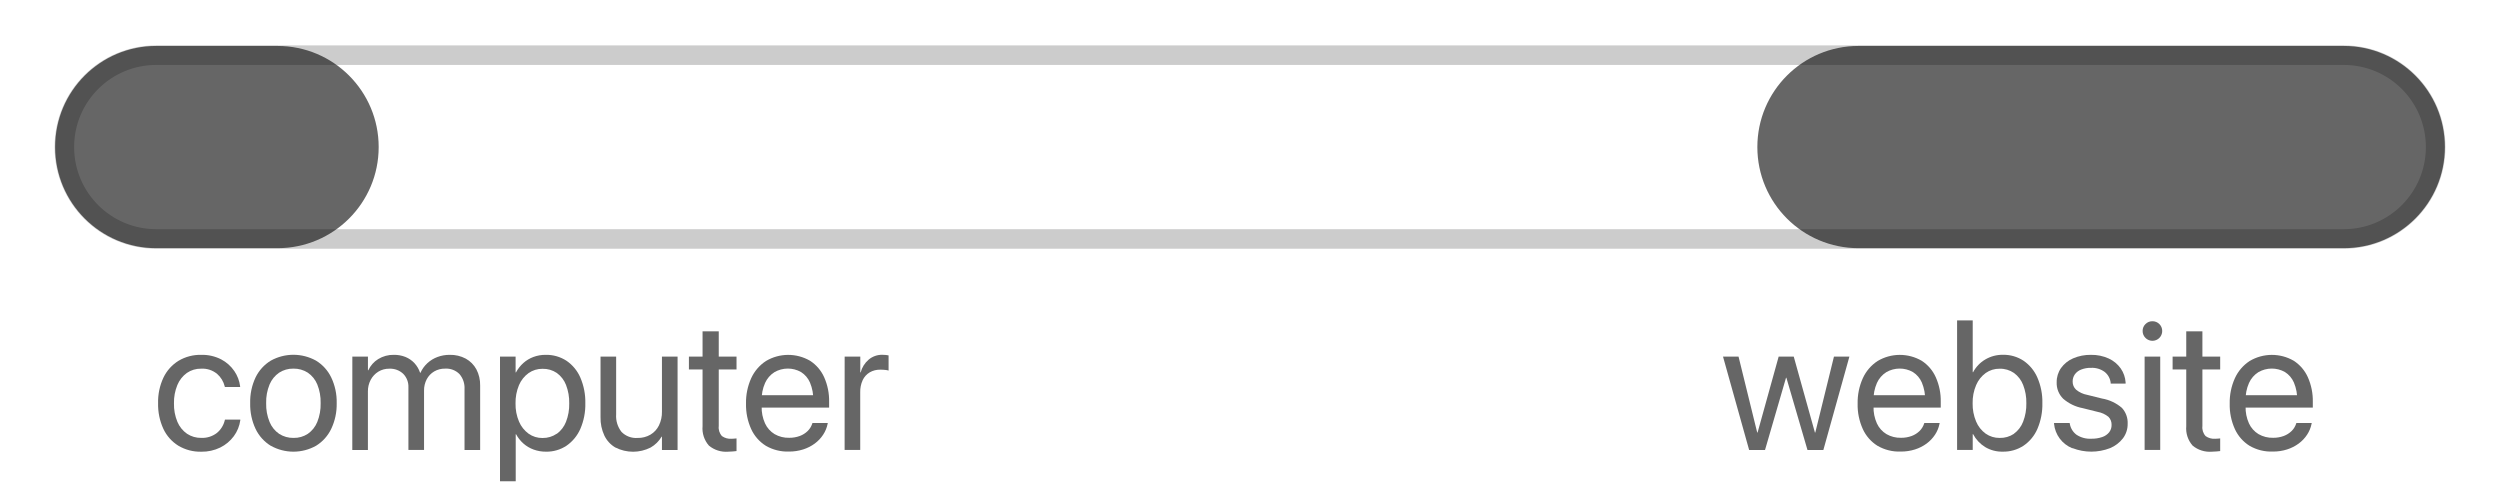
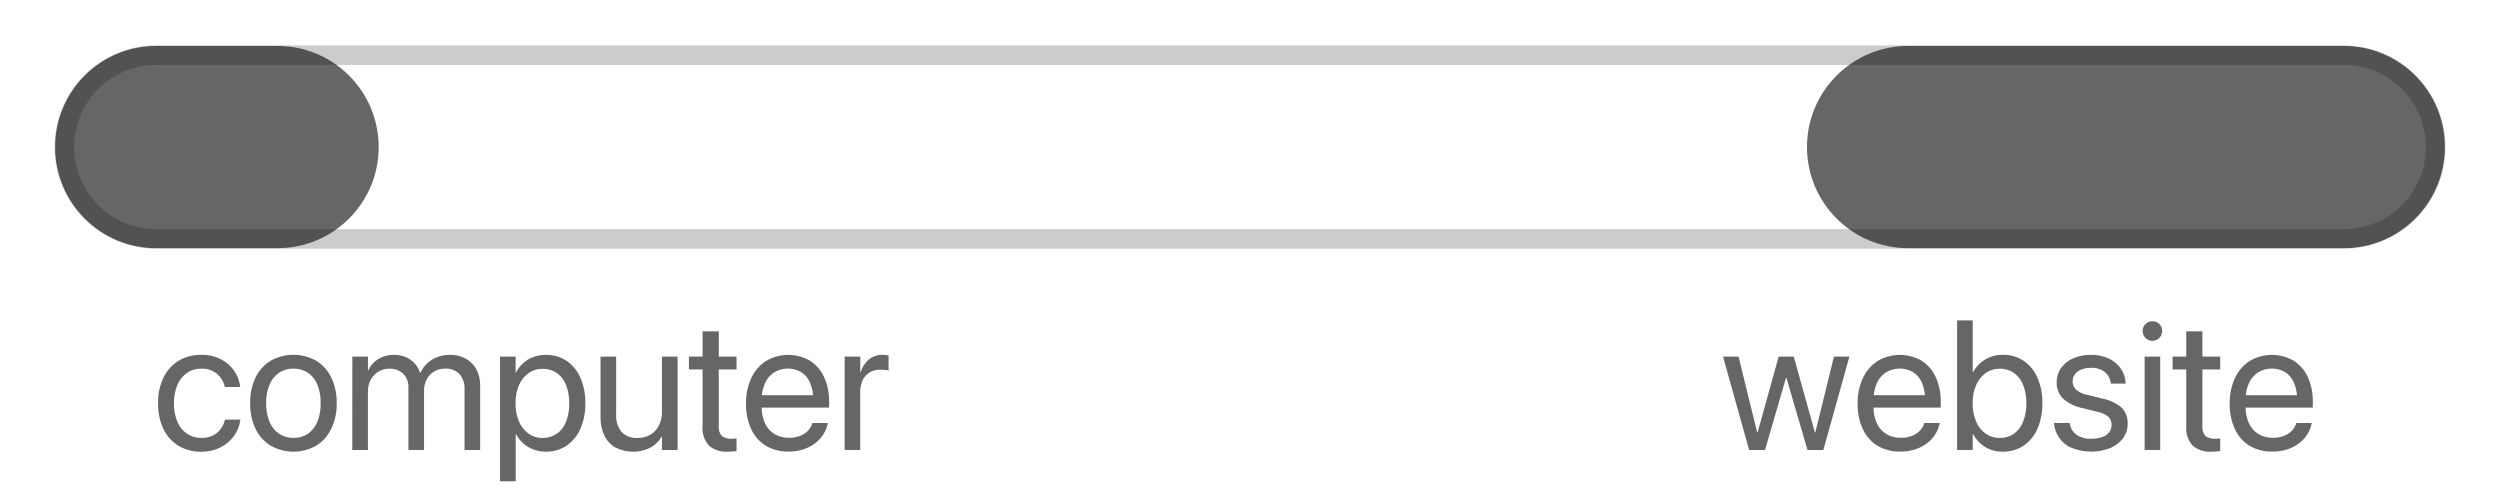
<svg xmlns="http://www.w3.org/2000/svg" viewBox="0 0 136 27">
  <defs>
-     <style>
-       .cls-1 {
-         fill: #ff00bf;
-         opacity: 0;
-       }
- 
-       .cls-2 {
-         fill: #666;
-       }
- 
-       .cls-3 {
-         fill: none;
-         stroke: #000;
-         stroke-miterlimit: 10;
-         stroke-width: 1.064px;
-         opacity: 0.2;
-       }
-     </style>
+     <style>.cls-1{fill:#ff00bf;opacity:0;}.cls-2{fill:#666;}.cls-3{fill:none;stroke:#000;stroke-miterlimit:10;stroke-width:1.064px;opacity:0.2;}</style>
  </defs>
  <g id="transparent_BG" data-name="transparent BG">
    <rect class="cls-1" width="136" height="27" />
  </g>
-   <g id="progress_bar_labels_any" data-name="progress bar labels any">
-     <g>
-       <path class="cls-2" d="M9.706,24.249a2.151,2.151,0,0,1-.818-.918,3.169,3.169,0,0,1-.288-1.4v0a3.1,3.1,0,0,1,.293-1.392,2.176,2.176,0,0,1,.821-.913,2.307,2.307,0,0,1,1.23-.322,2.257,2.257,0,0,1,1.089.246,1.983,1.983,0,0,1,.716.638,1.893,1.893,0,0,1,.314.825l0,.039h-.83l-.01-.039a1.313,1.313,0,0,0-.407-.669,1.25,1.25,0,0,0-.877-.288,1.32,1.32,0,0,0-.772.231,1.529,1.529,0,0,0-.517.654,2.47,2.47,0,0,0-.186,1v0a2.469,2.469,0,0,0,.188,1.011,1.5,1.5,0,0,0,.523.645,1.361,1.361,0,0,0,.774.224,1.3,1.3,0,0,0,.847-.266,1.269,1.269,0,0,0,.432-.691l.01-.039h.835l0,.034a1.9,1.9,0,0,1-.354.871,2.038,2.038,0,0,1-.738.616,2.258,2.258,0,0,1-1.027.227A2.335,2.335,0,0,1,9.706,24.249Z" />
-       <path class="cls-2" d="M14.731,24.252a2.189,2.189,0,0,1-.826-.916,3.116,3.116,0,0,1-.295-1.4v-.009a3.1,3.1,0,0,1,.295-1.4,2.185,2.185,0,0,1,.826-.908,2.533,2.533,0,0,1,2.461,0,2.174,2.174,0,0,1,.824.908,3.076,3.076,0,0,1,.3,1.4v.009a3.093,3.093,0,0,1-.3,1.4,2.184,2.184,0,0,1-.822.913,2.516,2.516,0,0,1-2.463,0Zm2.016-.652a1.449,1.449,0,0,0,.513-.645,2.569,2.569,0,0,0,.183-1.018v-.009a2.549,2.549,0,0,0-.183-1.016,1.433,1.433,0,0,0-.517-.64,1.4,1.4,0,0,0-.784-.219,1.38,1.38,0,0,0-.775.221,1.466,1.466,0,0,0-.519.64,2.482,2.482,0,0,0-.186,1.014v.009a2.515,2.515,0,0,0,.186,1.018,1.453,1.453,0,0,0,.519.645,1.389,1.389,0,0,0,.784.222A1.359,1.359,0,0,0,16.747,23.6Z" />
-       <path class="cls-2" d="M19.167,19.4h.849v.743h.02a1.4,1.4,0,0,1,.537-.609,1.567,1.567,0,0,1,.854-.231,1.644,1.644,0,0,1,.627.114,1.38,1.38,0,0,1,.487.332,1.449,1.449,0,0,1,.312.53h.02a1.608,1.608,0,0,1,.379-.525,1.656,1.656,0,0,1,.546-.334,1.873,1.873,0,0,1,.666-.117,1.772,1.772,0,0,1,.875.207,1.457,1.457,0,0,1,.576.581,1.813,1.813,0,0,1,.205.882v3.506h-.85V21.166a1.151,1.151,0,0,0-.276-.818,1.014,1.014,0,0,0-.779-.295,1.139,1.139,0,0,0-.595.153,1.085,1.085,0,0,0-.406.425,1.285,1.285,0,0,0-.146.618v3.228h-.85v-3.4a.993.993,0,0,0-.283-.742,1.03,1.03,0,0,0-.757-.278,1.106,1.106,0,0,0-.6.163,1.168,1.168,0,0,0-.412.442,1.308,1.308,0,0,0-.152.635v3.184h-.849Z" />
-       <path class="cls-2" d="M27.2,19.4h.849v.86h.02a1.888,1.888,0,0,1,.4-.511,1.734,1.734,0,0,1,.545-.329,1.866,1.866,0,0,1,.669-.117,2,2,0,0,1,1.136.324,2.132,2.132,0,0,1,.754.918,3.353,3.353,0,0,1,.269,1.394v0a3.327,3.327,0,0,1-.271,1.392,2.174,2.174,0,0,1-.752.915,1.952,1.952,0,0,1-1.121.325,1.916,1.916,0,0,1-.669-.115,1.731,1.731,0,0,1-.554-.327,1.844,1.844,0,0,1-.4-.505h-.02v2.558H27.2Zm3.091,4.2a1.469,1.469,0,0,0,.5-.653,2.588,2.588,0,0,0,.175-1v0a2.623,2.623,0,0,0-.175-1.008,1.454,1.454,0,0,0-.5-.65,1.33,1.33,0,0,0-.777-.226,1.287,1.287,0,0,0-.761.234,1.557,1.557,0,0,0-.521.656,2.442,2.442,0,0,0-.187.994v0a2.391,2.391,0,0,0,.19.989,1.569,1.569,0,0,0,.521.657,1.272,1.272,0,0,0,.758.234A1.325,1.325,0,0,0,30.29,23.593Z" />
-       <path class="cls-2" d="M33.476,24.345a1.5,1.5,0,0,1-.6-.653,2.242,2.242,0,0,1-.207-1V19.4h.849v3.145a1.39,1.39,0,0,0,.291.949,1.107,1.107,0,0,0,.876.33,1.321,1.321,0,0,0,.7-.179,1.186,1.186,0,0,0,.461-.5,1.642,1.642,0,0,0,.164-.754V19.4h.85v5.079h-.85v-.723h-.019a1.634,1.634,0,0,1-.594.588,2.11,2.11,0,0,1-1.918,0Z" />
-       <path class="cls-2" d="M38.566,24.242a1.413,1.413,0,0,1-.347-1.059V20.1h-.742v-.7h.742V18.026H39.1V19.4h.967v.7H39.1v3.076a.688.688,0,0,0,.176.549.8.8,0,0,0,.518.144,1.406,1.406,0,0,0,.148-.008c.048,0,.089-.009.125-.011v.688c-.052.006-.119.014-.2.021a2.3,2.3,0,0,1-.251.013A1.46,1.46,0,0,1,38.566,24.242Z" />
-       <path class="cls-2" d="M41.664,24.252a2.1,2.1,0,0,1-.8-.911,3.186,3.186,0,0,1-.281-1.384v0a3.205,3.205,0,0,1,.283-1.385,2.212,2.212,0,0,1,.8-.932,2.367,2.367,0,0,1,2.4-.015,2.077,2.077,0,0,1,.77.9,3.131,3.131,0,0,1,.268,1.337v.313H41V21.5h3.671l-.429.615v-.327a2.327,2.327,0,0,0-.179-.977,1.264,1.264,0,0,0-.49-.574,1.456,1.456,0,0,0-1.445.01,1.346,1.346,0,0,0-.508.586,2.2,2.2,0,0,0-.186.955v.327a2.09,2.09,0,0,0,.184.918,1.33,1.33,0,0,0,.519.583,1.51,1.51,0,0,0,.8.2,1.618,1.618,0,0,0,.576-.1,1.232,1.232,0,0,0,.425-.269.989.989,0,0,0,.244-.391l.015-.044h.835l-.01.049a1.667,1.667,0,0,1-.242.586,1.87,1.87,0,0,1-.456.481,2.17,2.17,0,0,1-.635.322,2.487,2.487,0,0,1-.771.115A2.345,2.345,0,0,1,41.664,24.252Z" />
-       <path class="cls-2" d="M45.949,19.4H46.8v.86h.02a1.371,1.371,0,0,1,.439-.7A1.127,1.127,0,0,1,48,19.3a1.744,1.744,0,0,1,.2.011c.06.009.107.016.139.023v.825a.723.723,0,0,0-.172-.034,2.39,2.39,0,0,0-.282-.015,1.1,1.1,0,0,0-.574.147.972.972,0,0,0-.381.422,1.506,1.506,0,0,0-.134.662v3.135h-.849Z" />
-       <path class="cls-2" d="M93.732,19.4h.845l1.015,4.131h.02L96.759,19.4h.821l1.152,4.131h.02L99.767,19.4h.84l-1.416,5.079h-.864l-1.148-3.931H97.16l-1.143,3.931h-.864Z" />
-       <path class="cls-2" d="M102.137,24.252a2.1,2.1,0,0,1-.8-.911,3.172,3.172,0,0,1-.282-1.384v0a3.205,3.205,0,0,1,.284-1.385,2.212,2.212,0,0,1,.8-.932,2.367,2.367,0,0,1,2.4-.015,2.068,2.068,0,0,1,.769.9,3.131,3.131,0,0,1,.269,1.337v.313h-4.092V21.5h3.672l-.43.615v-.327a2.328,2.328,0,0,0-.178-.977,1.265,1.265,0,0,0-.491-.574,1.456,1.456,0,0,0-1.445.01,1.346,1.346,0,0,0-.508.586,2.2,2.2,0,0,0-.185.955v.327a2.091,2.091,0,0,0,.183.918,1.326,1.326,0,0,0,.52.583,1.508,1.508,0,0,0,.8.2,1.618,1.618,0,0,0,.576-.1,1.232,1.232,0,0,0,.425-.269.989.989,0,0,0,.244-.391l.015-.044h.835l-.01.049a1.667,1.667,0,0,1-.242.586,1.888,1.888,0,0,1-.456.481,2.17,2.17,0,0,1-.635.322,2.493,2.493,0,0,1-.772.115A2.35,2.35,0,0,1,102.137,24.252Z" />
-       <path class="cls-2" d="M107.988,24.317a1.825,1.825,0,0,1-.652-.7h-.02v.86h-.85V17.431h.85v2.817h.02a1.777,1.777,0,0,1,.664-.693,1.829,1.829,0,0,1,.962-.254,1.958,1.958,0,0,1,1.12.324,2.149,2.149,0,0,1,.752.916,3.305,3.305,0,0,1,.271,1.392v0a3.372,3.372,0,0,1-.268,1.394,2.121,2.121,0,0,1-.755.918,1.99,1.99,0,0,1-1.135.325A1.777,1.777,0,0,1,107.988,24.317Zm1.569-.722a1.436,1.436,0,0,0,.5-.652,2.626,2.626,0,0,0,.176-1.006v0a2.582,2.582,0,0,0-.176-1,1.451,1.451,0,0,0-.5-.65,1.314,1.314,0,0,0-.776-.229,1.284,1.284,0,0,0-.76.234,1.584,1.584,0,0,0-.519.656,2.4,2.4,0,0,0-.191.99v0a2.428,2.428,0,0,0,.189.992,1.543,1.543,0,0,0,.519.659,1.293,1.293,0,0,0,.762.234A1.328,1.328,0,0,0,109.557,23.6Z" />
-       <path class="cls-2" d="M112.731,24.384a1.6,1.6,0,0,1-.991-1.328l0-.044h.85l.009.048a.937.937,0,0,0,.367.593,1.333,1.333,0,0,0,.805.213,1.688,1.688,0,0,0,.591-.091.819.819,0,0,0,.376-.258.63.63,0,0,0,.132-.4v0a.6.6,0,0,0-.166-.439,1.3,1.3,0,0,0-.6-.274l-.8-.2a2.25,2.25,0,0,1-1.07-.516,1.191,1.191,0,0,1-.351-.89v0a1.318,1.318,0,0,1,.237-.777,1.573,1.573,0,0,1,.658-.527,2.342,2.342,0,0,1,.97-.19,2.225,2.225,0,0,1,.97.2,1.64,1.64,0,0,1,.648.537,1.5,1.5,0,0,1,.267.765l0,.063h-.811l0-.034a.881.881,0,0,0-.325-.6,1.151,1.151,0,0,0-.749-.224,1.364,1.364,0,0,0-.532.093.757.757,0,0,0-.344.26.662.662,0,0,0-.12.394v0a.589.589,0,0,0,.185.439,1.316,1.316,0,0,0,.606.283l.806.2a2.233,2.233,0,0,1,1.084.509,1.2,1.2,0,0,1,.312.868v0a1.286,1.286,0,0,1-.256.787,1.709,1.709,0,0,1-.7.534,2.823,2.823,0,0,1-2.044,0Z" />
-       <path class="cls-2" d="M116.715,18.383a.515.515,0,0,1-.156-.376.509.509,0,0,1,.156-.379.516.516,0,0,1,.376-.153.526.526,0,0,1,.533.532.532.532,0,0,1-.909.376Zm-.048,1.015h.849v5.079h-.849Z" />
-       <path class="cls-2" d="M119.279,24.242a1.409,1.409,0,0,1-.347-1.059V20.1h-.742v-.7h.742V18.026h.879V19.4h.967v.7h-.967v3.076a.688.688,0,0,0,.176.549.8.8,0,0,0,.518.144,1.406,1.406,0,0,0,.148-.008c.048,0,.089-.009.125-.011v.688c-.052.006-.119.014-.2.021a2.3,2.3,0,0,1-.251.013A1.46,1.46,0,0,1,119.279,24.242Z" />
-       <path class="cls-2" d="M122.377,24.252a2.1,2.1,0,0,1-.8-.911,3.172,3.172,0,0,1-.281-1.384v0a3.205,3.205,0,0,1,.283-1.385,2.212,2.212,0,0,1,.8-.932,2.367,2.367,0,0,1,2.4-.015,2.077,2.077,0,0,1,.77.9,3.147,3.147,0,0,1,.268,1.337v.313h-4.092V21.5h3.672l-.429.615v-.327a2.327,2.327,0,0,0-.179-.977,1.264,1.264,0,0,0-.49-.574,1.458,1.458,0,0,0-1.446.01,1.351,1.351,0,0,0-.507.586,2.2,2.2,0,0,0-.186.955v.327a2.09,2.09,0,0,0,.184.918,1.33,1.33,0,0,0,.519.583,1.508,1.508,0,0,0,.8.2,1.618,1.618,0,0,0,.576-.1,1.232,1.232,0,0,0,.425-.269.989.989,0,0,0,.244-.391l.015-.044h.835l-.01.049a1.667,1.667,0,0,1-.242.586,1.87,1.87,0,0,1-.456.481,2.17,2.17,0,0,1-.635.322,2.487,2.487,0,0,1-.771.115A2.345,2.345,0,0,1,122.377,24.252Z" />
-     </g>
+   <g id="labels">
+     <path class="cls-2" d="M9.706,24.249a2.151,2.151,0,0,1-.818-.918,3.169,3.169,0,0,1-.288-1.4v0a3.1,3.1,0,0,1,.293-1.392,2.176,2.176,0,0,1,.821-.913,2.307,2.307,0,0,1,1.23-.322,2.257,2.257,0,0,1,1.089.246,1.983,1.983,0,0,1,.716.638,1.893,1.893,0,0,1,.314.825l0,.039h-.83l-.01-.039a1.313,1.313,0,0,0-.407-.669,1.25,1.25,0,0,0-.877-.288,1.32,1.32,0,0,0-.772.231,1.529,1.529,0,0,0-.517.654,2.47,2.47,0,0,0-.186,1v0a2.469,2.469,0,0,0,.188,1.011,1.5,1.5,0,0,0,.523.645,1.361,1.361,0,0,0,.774.224,1.3,1.3,0,0,0,.847-.266,1.269,1.269,0,0,0,.432-.691l.01-.039h.835l0,.034a1.9,1.9,0,0,1-.354.871,2.038,2.038,0,0,1-.738.616,2.258,2.258,0,0,1-1.027.227A2.335,2.335,0,0,1,9.706,24.249Z" />
+     <path class="cls-2" d="M14.731,24.252a2.189,2.189,0,0,1-.826-.916,3.116,3.116,0,0,1-.295-1.4v-.009a3.1,3.1,0,0,1,.295-1.4,2.185,2.185,0,0,1,.826-.908,2.533,2.533,0,0,1,2.461,0,2.174,2.174,0,0,1,.824.908,3.076,3.076,0,0,1,.3,1.4v.009a3.093,3.093,0,0,1-.3,1.4,2.184,2.184,0,0,1-.822.913,2.516,2.516,0,0,1-2.463,0Zm2.016-.652a1.449,1.449,0,0,0,.513-.645,2.569,2.569,0,0,0,.183-1.018v-.009a2.549,2.549,0,0,0-.183-1.016,1.433,1.433,0,0,0-.517-.64,1.4,1.4,0,0,0-.784-.219,1.38,1.38,0,0,0-.775.221,1.466,1.466,0,0,0-.519.64,2.482,2.482,0,0,0-.186,1.014v.009a2.515,2.515,0,0,0,.186,1.018,1.453,1.453,0,0,0,.519.645,1.389,1.389,0,0,0,.784.222A1.359,1.359,0,0,0,16.747,23.6Z" />
+     <path class="cls-2" d="M19.167,19.4h.849v.743h.02a1.4,1.4,0,0,1,.537-.609,1.567,1.567,0,0,1,.854-.231,1.644,1.644,0,0,1,.627.114,1.38,1.38,0,0,1,.487.332,1.449,1.449,0,0,1,.312.53h.02a1.608,1.608,0,0,1,.379-.525,1.656,1.656,0,0,1,.546-.334,1.873,1.873,0,0,1,.666-.117,1.772,1.772,0,0,1,.875.207,1.457,1.457,0,0,1,.576.581,1.813,1.813,0,0,1,.205.882v3.506h-.85V21.166a1.151,1.151,0,0,0-.276-.818,1.014,1.014,0,0,0-.779-.295,1.139,1.139,0,0,0-.595.153,1.085,1.085,0,0,0-.406.425,1.285,1.285,0,0,0-.146.618v3.228h-.85v-3.4a.993.993,0,0,0-.283-.742,1.03,1.03,0,0,0-.757-.278,1.106,1.106,0,0,0-.6.163,1.168,1.168,0,0,0-.412.442,1.308,1.308,0,0,0-.152.635v3.184h-.849Z" />
+     <path class="cls-2" d="M27.2,19.4h.849v.86h.02a1.888,1.888,0,0,1,.4-.511,1.734,1.734,0,0,1,.545-.329,1.866,1.866,0,0,1,.669-.117,2,2,0,0,1,1.136.324,2.132,2.132,0,0,1,.754.918,3.353,3.353,0,0,1,.269,1.394v0a3.327,3.327,0,0,1-.271,1.392,2.174,2.174,0,0,1-.752.915,1.952,1.952,0,0,1-1.121.325,1.916,1.916,0,0,1-.669-.115,1.731,1.731,0,0,1-.554-.327,1.844,1.844,0,0,1-.4-.505h-.02v2.558H27.2Zm3.091,4.2a1.469,1.469,0,0,0,.5-.653,2.588,2.588,0,0,0,.175-1v0a2.623,2.623,0,0,0-.175-1.008,1.454,1.454,0,0,0-.5-.65,1.33,1.33,0,0,0-.777-.226,1.287,1.287,0,0,0-.761.234,1.557,1.557,0,0,0-.521.656,2.442,2.442,0,0,0-.187.994v0a2.391,2.391,0,0,0,.19.989,1.569,1.569,0,0,0,.521.657,1.272,1.272,0,0,0,.758.234A1.325,1.325,0,0,0,30.29,23.593Z" />
+     <path class="cls-2" d="M33.476,24.345a1.5,1.5,0,0,1-.6-.653,2.242,2.242,0,0,1-.207-1V19.4h.849v3.145a1.39,1.39,0,0,0,.291.949,1.107,1.107,0,0,0,.876.33,1.321,1.321,0,0,0,.7-.179,1.186,1.186,0,0,0,.461-.5,1.642,1.642,0,0,0,.164-.754V19.4h.85v5.079h-.85v-.723h-.019a1.634,1.634,0,0,1-.594.588,2.11,2.11,0,0,1-1.918,0Z" />
+     <path class="cls-2" d="M38.566,24.242a1.413,1.413,0,0,1-.347-1.059V20.1h-.742v-.7h.742V18.026H39.1V19.4h.967v.7H39.1v3.076a.688.688,0,0,0,.176.549.8.8,0,0,0,.518.144,1.406,1.406,0,0,0,.148-.008c.048,0,.089-.009.125-.011v.688c-.052.006-.119.014-.2.021a2.3,2.3,0,0,1-.251.013A1.46,1.46,0,0,1,38.566,24.242Z" />
+     <path class="cls-2" d="M41.664,24.252a2.1,2.1,0,0,1-.8-.911,3.186,3.186,0,0,1-.281-1.384v0a3.205,3.205,0,0,1,.283-1.385,2.212,2.212,0,0,1,.8-.932,2.367,2.367,0,0,1,2.4-.015,2.077,2.077,0,0,1,.77.9,3.131,3.131,0,0,1,.268,1.337v.313H41V21.5h3.671l-.429.615v-.327a2.327,2.327,0,0,0-.179-.977,1.264,1.264,0,0,0-.49-.574,1.456,1.456,0,0,0-1.445.01,1.346,1.346,0,0,0-.508.586,2.2,2.2,0,0,0-.186.955v.327a2.09,2.09,0,0,0,.184.918,1.33,1.33,0,0,0,.519.583,1.51,1.51,0,0,0,.8.2,1.618,1.618,0,0,0,.576-.1,1.232,1.232,0,0,0,.425-.269.989.989,0,0,0,.244-.391l.015-.044h.835l-.01.049a1.667,1.667,0,0,1-.242.586,1.87,1.87,0,0,1-.456.481,2.17,2.17,0,0,1-.635.322,2.487,2.487,0,0,1-.771.115A2.345,2.345,0,0,1,41.664,24.252Z" />
+     <path class="cls-2" d="M45.949,19.4H46.8v.86h.02a1.371,1.371,0,0,1,.439-.7A1.127,1.127,0,0,1,48,19.3a1.744,1.744,0,0,1,.2.011c.06.009.107.016.139.023v.825a.723.723,0,0,0-.172-.034,2.39,2.39,0,0,0-.282-.015,1.1,1.1,0,0,0-.574.147.972.972,0,0,0-.381.422,1.506,1.506,0,0,0-.134.662v3.135h-.849Z" />
+     <path class="cls-2" d="M93.732,19.4h.845l1.015,4.131h.02L96.759,19.4h.821l1.152,4.131h.02L99.767,19.4h.84l-1.416,5.079h-.864l-1.148-3.931H97.16l-1.143,3.931h-.864Z" />
+     <path class="cls-2" d="M102.137,24.252a2.1,2.1,0,0,1-.8-.911,3.172,3.172,0,0,1-.282-1.384v0a3.205,3.205,0,0,1,.284-1.385,2.212,2.212,0,0,1,.8-.932,2.367,2.367,0,0,1,2.4-.015,2.068,2.068,0,0,1,.769.9,3.131,3.131,0,0,1,.269,1.337v.313h-4.092V21.5h3.672l-.43.615v-.327a2.328,2.328,0,0,0-.178-.977,1.265,1.265,0,0,0-.491-.574,1.456,1.456,0,0,0-1.445.01,1.346,1.346,0,0,0-.508.586,2.2,2.2,0,0,0-.185.955v.327a2.091,2.091,0,0,0,.183.918,1.326,1.326,0,0,0,.52.583,1.508,1.508,0,0,0,.8.2,1.618,1.618,0,0,0,.576-.1,1.232,1.232,0,0,0,.425-.269.989.989,0,0,0,.244-.391l.015-.044h.835l-.01.049a1.667,1.667,0,0,1-.242.586,1.888,1.888,0,0,1-.456.481,2.17,2.17,0,0,1-.635.322,2.493,2.493,0,0,1-.772.115A2.35,2.35,0,0,1,102.137,24.252Z" />
+     <path class="cls-2" d="M107.988,24.317a1.825,1.825,0,0,1-.652-.7h-.02v.86h-.85V17.431h.85v2.817h.02a1.777,1.777,0,0,1,.664-.693,1.829,1.829,0,0,1,.962-.254,1.958,1.958,0,0,1,1.12.324,2.149,2.149,0,0,1,.752.916,3.305,3.305,0,0,1,.271,1.392v0a3.372,3.372,0,0,1-.268,1.394,2.121,2.121,0,0,1-.755.918,1.99,1.99,0,0,1-1.135.325A1.777,1.777,0,0,1,107.988,24.317Zm1.569-.722a1.436,1.436,0,0,0,.5-.652,2.626,2.626,0,0,0,.176-1.006v0a2.582,2.582,0,0,0-.176-1,1.451,1.451,0,0,0-.5-.65,1.314,1.314,0,0,0-.776-.229,1.284,1.284,0,0,0-.76.234,1.584,1.584,0,0,0-.519.656,2.4,2.4,0,0,0-.191.99v0a2.428,2.428,0,0,0,.189.992,1.543,1.543,0,0,0,.519.659,1.293,1.293,0,0,0,.762.234A1.328,1.328,0,0,0,109.557,23.6Z" />
+     <path class="cls-2" d="M112.731,24.384a1.6,1.6,0,0,1-.991-1.328l0-.044h.85l.009.048a.937.937,0,0,0,.367.593,1.333,1.333,0,0,0,.805.213,1.688,1.688,0,0,0,.591-.091.819.819,0,0,0,.376-.258.63.63,0,0,0,.132-.4v0a.6.6,0,0,0-.166-.439,1.3,1.3,0,0,0-.6-.274l-.8-.2a2.25,2.25,0,0,1-1.07-.516,1.191,1.191,0,0,1-.351-.89v0a1.318,1.318,0,0,1,.237-.777,1.573,1.573,0,0,1,.658-.527,2.342,2.342,0,0,1,.97-.19,2.225,2.225,0,0,1,.97.2,1.64,1.64,0,0,1,.648.537,1.5,1.5,0,0,1,.267.765l0,.063h-.811l0-.034a.881.881,0,0,0-.325-.6,1.151,1.151,0,0,0-.749-.224,1.364,1.364,0,0,0-.532.093.757.757,0,0,0-.344.26.662.662,0,0,0-.12.394v0a.589.589,0,0,0,.185.439,1.316,1.316,0,0,0,.606.283l.806.2a2.233,2.233,0,0,1,1.084.509,1.2,1.2,0,0,1,.312.868v0a1.286,1.286,0,0,1-.256.787,1.709,1.709,0,0,1-.7.534,2.823,2.823,0,0,1-2.044,0Z" />
+     <path class="cls-2" d="M116.715,18.383a.515.515,0,0,1-.156-.376.509.509,0,0,1,.156-.379.516.516,0,0,1,.376-.153.526.526,0,0,1,.533.532.532.532,0,0,1-.909.376Zm-.048,1.015h.849v5.079h-.849Z" />
+     <path class="cls-2" d="M119.279,24.242a1.409,1.409,0,0,1-.347-1.059V20.1h-.742v-.7h.742V18.026h.879V19.4h.967v.7h-.967v3.076a.688.688,0,0,0,.176.549.8.8,0,0,0,.518.144,1.406,1.406,0,0,0,.148-.008c.048,0,.089-.009.125-.011v.688c-.052.006-.119.014-.2.021a2.3,2.3,0,0,1-.251.013A1.46,1.46,0,0,1,119.279,24.242Z" />
+     <path class="cls-2" d="M122.377,24.252a2.1,2.1,0,0,1-.8-.911,3.172,3.172,0,0,1-.281-1.384v0a3.205,3.205,0,0,1,.283-1.385,2.212,2.212,0,0,1,.8-.932,2.367,2.367,0,0,1,2.4-.015,2.077,2.077,0,0,1,.77.9,3.147,3.147,0,0,1,.268,1.337v.313h-4.092V21.5h3.672l-.429.615v-.327a2.327,2.327,0,0,0-.179-.977,1.264,1.264,0,0,0-.49-.574,1.458,1.458,0,0,0-1.446.01,1.351,1.351,0,0,0-.507.586,2.2,2.2,0,0,0-.186.955v.327a2.09,2.09,0,0,0,.184.918,1.33,1.33,0,0,0,.519.583,1.508,1.508,0,0,0,.8.2,1.618,1.618,0,0,0,.576-.1,1.232,1.232,0,0,0,.425-.269.989.989,0,0,0,.244-.391l.015-.044h.835l-.01.049a1.667,1.667,0,0,1-.242.586,1.87,1.87,0,0,1-.456.481,2.17,2.17,0,0,1-.635.322,2.487,2.487,0,0,1-.771.115A2.345,2.345,0,0,1,122.377,24.252Z" />
  </g>
-   <g id="progress_bar_inside_any" data-name="progress bar inside any">
-     <path class="cls-2" d="M101.1,13.5a5.5,5.5,0,0,1,0-11h26.4a5.5,5.5,0,0,1,0,11Z" />
+   <g id="fill">
+     <path class="cls-2" d="M103.8,13.5a5.5,5.5,0,0,1,0-11h23.7a5.5,5.5,0,0,1,0,11Z" />
    <path class="cls-2" d="M8.5,13.5a5.5,5.5,0,0,1,0-11h6.6a5.5,5.5,0,1,1,0,11Z" />
  </g>
-   <g id="progress_bar_outline_any" data-name="progress bar outline any">
+   <g id="outline">
    <rect class="cls-3" x="3.5" y="3" width="129" height="10" rx="5" />
  </g>
</svg>
